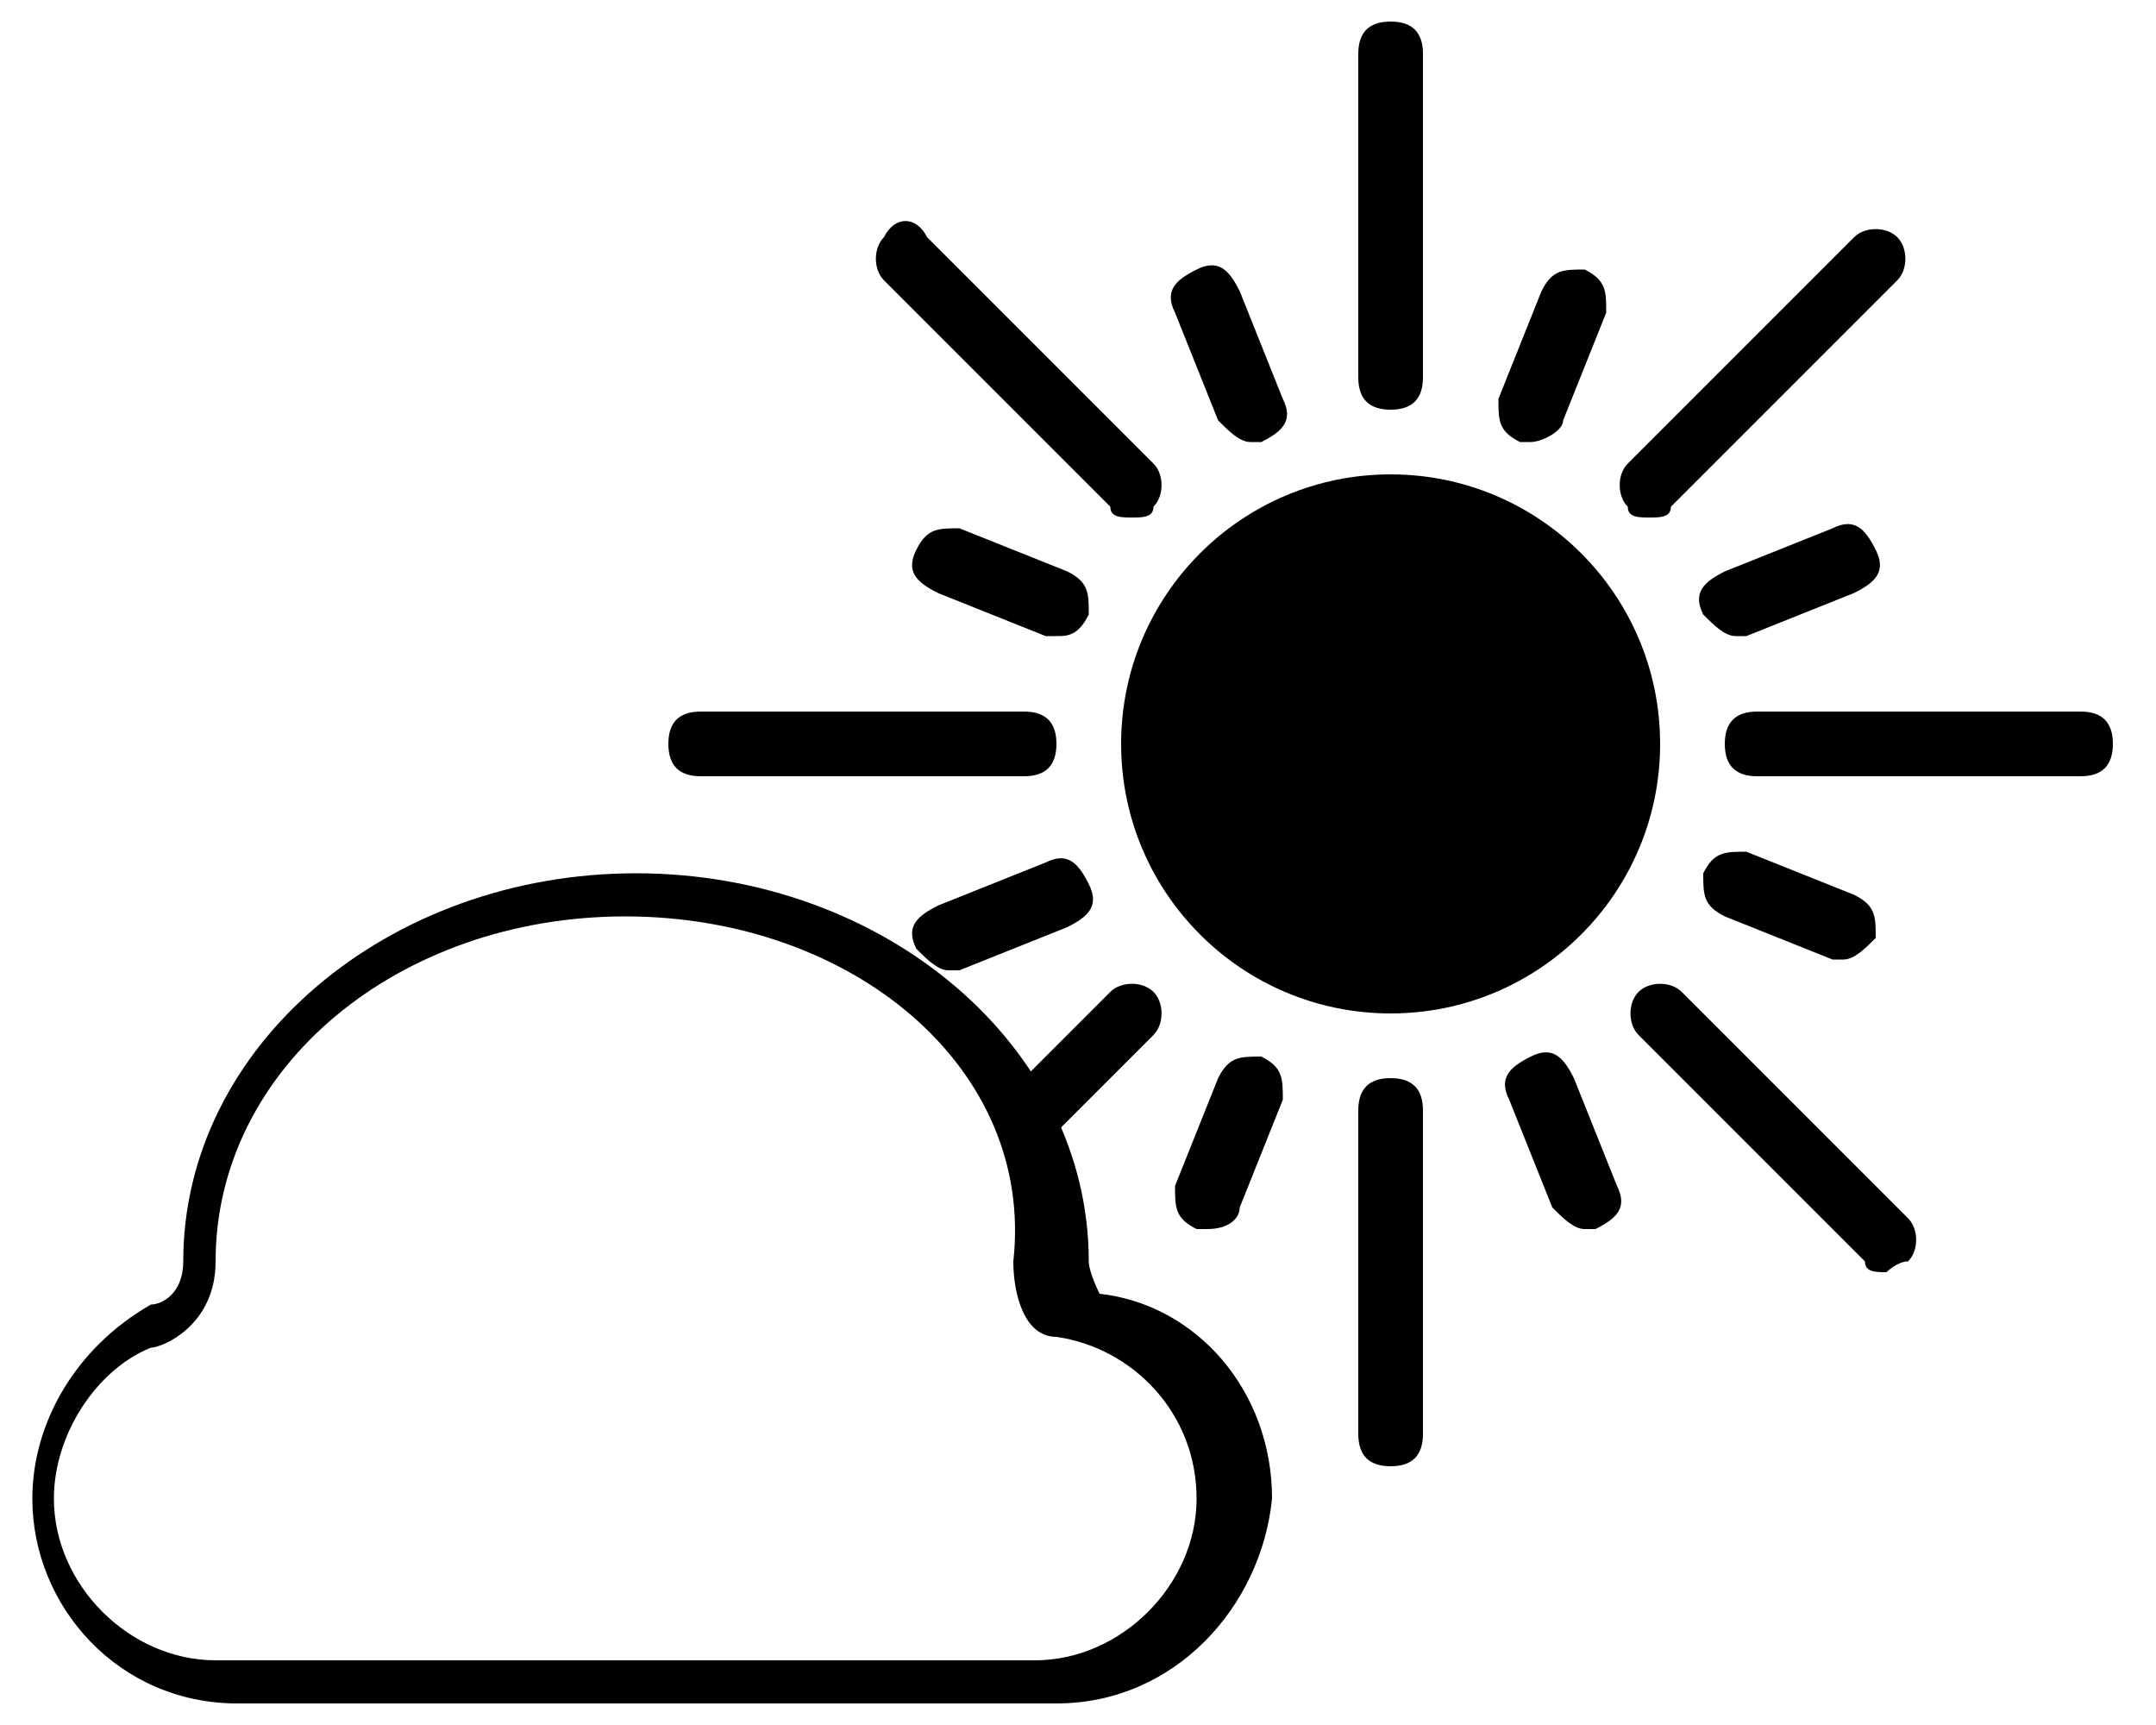
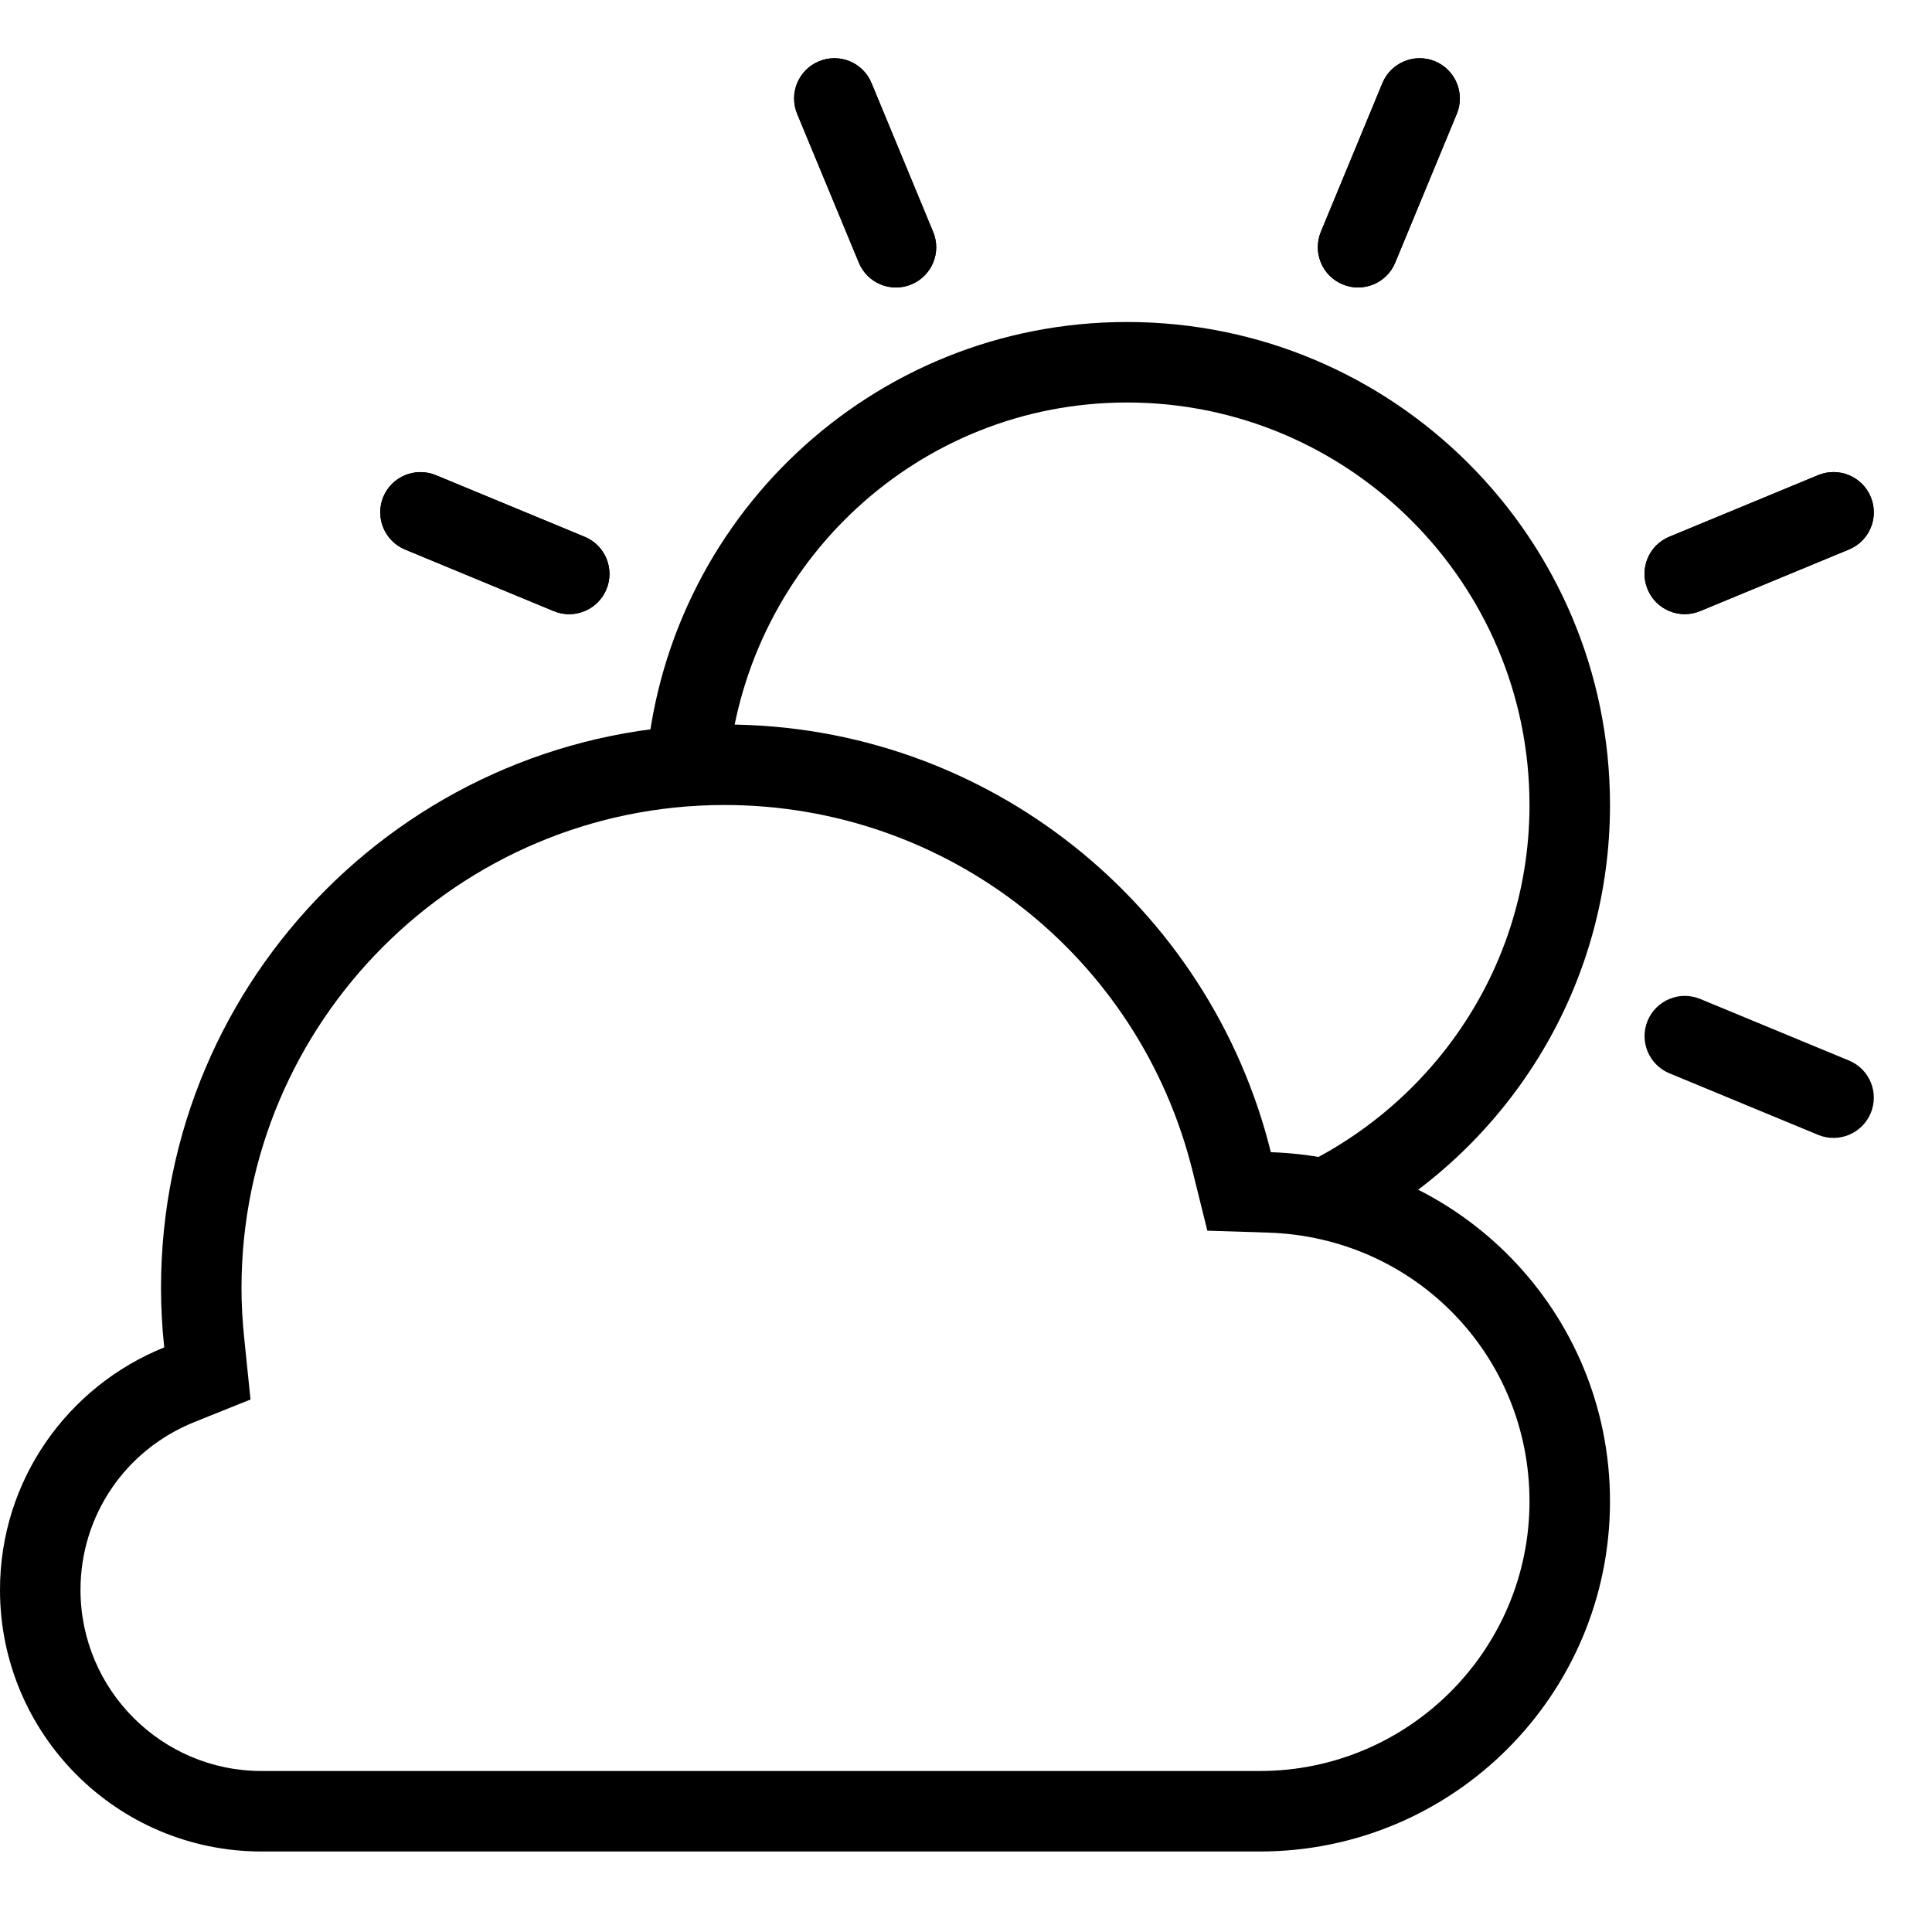
- <svg xmlns="http://www.w3.org/2000/svg" width="20px" height="16px" viewBox="0 0 20 16" version="1.1">
-   <g id="Page-1" stroke="none" stroke-width="1" fill="none" fill-rule="evenodd">
-     <g id="partly-cloudy-day" fill="#000000" fill-rule="nonzero">
-       <g id="Group" transform="translate(6, 0)">
-         <circle id="Oval" cx="6.9" cy="6.9" r="2.5" />
-         <path d="M6.9,13.6 C6.7,13.6 6.6,13.5 6.6,13.3 L6.6,10.3 C6.6,10.1 6.7,10 6.9,10 C7.1,10 7.2,10.1 7.2,10.3 L7.2,13.3 C7.2,13.5 7.1,13.6 6.9,13.6 Z" id="Path" />
-         <path d="M6.9,3.8 C6.7,3.8 6.6,3.7 6.6,3.5 L6.6,0.5 C6.6,0.3 6.7,0.2 6.9,0.2 C7.1,0.2 7.2,0.3 7.2,0.5 L7.2,3.5 C7.2,3.7 7.1,3.8 6.9,3.8 Z" id="Path" />
-         <path d="M13.3,7.2 L10.3,7.2 C10.1,7.2 10,7.1 10,6.9 C10,6.7 10.1,6.6 10.3,6.6 L13.3,6.6 C13.5,6.6 13.6,6.7 13.6,6.9 C13.6,7.1 13.5,7.2 13.3,7.2 Z" id="Path" />
-         <path d="M3.5,7.2 L0.5,7.2 C0.3,7.2 0.2,7.1 0.2,6.9 C0.2,6.7 0.3,6.6 0.5,6.6 L3.5,6.6 C3.7,6.6 3.8,6.7 3.8,6.9 C3.8,7.1 3.7,7.2 3.5,7.2 Z" id="Path" />
-         <path d="M9.3,4.8 C9.2,4.8 9.1,4.8 9.1,4.7 C9,4.6 9,4.4 9.1,4.3 L11.2,2.2 C11.3,2.1 11.5,2.1 11.6,2.2 C11.7,2.3 11.7,2.5 11.6,2.6 L9.5,4.7 C9.5,4.8 9.4,4.8 9.3,4.8 Z" id="Path" />
-         <path d="M3.6,10.6 C3.5,10.6 3.4,10.6 3.4,10.5 C3.3,10.4 3.3,10.2 3.4,10.1 L4.3,9.2 C4.4,9.1 4.6,9.1 4.7,9.2 C4.8,9.3 4.8,9.5 4.7,9.6 L3.8,10.5 C3.7,10.5 3.7,10.6 3.6,10.6 Z" id="Path" />
-         <path d="M4.5,4.8 C4.4,4.8 4.3,4.8 4.3,4.7 L2.2,2.6 C2.1,2.5 2.1,2.3 2.2,2.2 C2.3,2 2.5,2 2.6,2.2 L4.7,4.3 C4.8,4.4 4.8,4.6 4.7,4.7 C4.7,4.8 4.6,4.8 4.5,4.8 Z" id="Path" />
-         <path d="M11.5,11.8 C11.4,11.8 11.3,11.8 11.3,11.7 L9.2,9.6 C9.1,9.5 9.1,9.3 9.2,9.2 C9.3,9.1 9.5,9.1 9.6,9.2 L11.7,11.3 C11.8,11.4 11.8,11.6 11.7,11.7 C11.6,11.7 11.5,11.8 11.5,11.8 Z" id="Path" />
-         <path d="M8.7,11.4 C8.6,11.4 8.5,11.3 8.4,11.2 L8,10.2 C7.9,10 8,9.9 8.2,9.8 C8.4,9.7 8.5,9.8 8.6,10 L9,11 C9.1,11.2 9,11.3 8.8,11.4 C8.7,11.4 8.7,11.4 8.7,11.4 Z" id="Path" />
-         <path d="M5.6,4.1 C5.5,4.1 5.4,4 5.3,3.9 L4.9,2.9 C4.8,2.7 4.9,2.6 5.1,2.5 C5.3,2.4 5.4,2.5 5.5,2.7 L5.9,3.7 C6,3.9 5.9,4 5.7,4.1 C5.7,4.1 5.7,4.1 5.6,4.1 Z" id="Path" />
-         <path d="M10.1,5.9 C10,5.9 9.9,5.8 9.8,5.7 C9.7,5.5 9.8,5.4 10,5.3 L11,4.9 C11.2,4.8 11.3,4.9 11.4,5.1 C11.5,5.3 11.4,5.4 11.2,5.5 L10.2,5.9 C10.2,5.9 10.1,5.9 10.1,5.9 Z" id="Path" />
-         <path d="M2.8,9 C2.7,9 2.6,8.9 2.5,8.8 C2.4,8.6 2.5,8.5 2.7,8.4 L3.7,8 C3.9,7.9 4,8 4.1,8.2 C4.2,8.4 4.1,8.5 3.9,8.6 L2.9,9 C2.9,9 2.8,9 2.8,9 Z" id="Path" />
-         <path d="M8.2,4.1 C8.2,4.1 8.1,4.1 8.1,4.1 C7.9,4 7.9,3.9 7.9,3.7 L8.3,2.7 C8.4,2.5 8.5,2.5 8.7,2.5 C8.9,2.6 8.9,2.7 8.9,2.9 L8.5,3.9 C8.5,4 8.3,4.1 8.2,4.1 Z" id="Path" />
-         <path d="M5.2,11.4 C5.2,11.4 5.1,11.4 5.1,11.4 C4.9,11.3 4.9,11.2 4.9,11 L5.3,10 C5.4,9.8 5.5,9.8 5.7,9.8 C5.9,9.9 5.9,10 5.9,10.2 L5.5,11.2 C5.5,11.3 5.4,11.4 5.2,11.4 Z" id="Path" />
-         <path d="M3.8,5.9 C3.8,5.9 3.7,5.9 3.7,5.9 L2.7,5.5 C2.5,5.4 2.4,5.3 2.5,5.1 C2.6,4.9 2.7,4.9 2.9,4.9 L3.9,5.3 C4.1,5.4 4.1,5.5 4.1,5.7 C4,5.9 3.9,5.9 3.8,5.9 Z" id="Path" />
-         <path d="M11.1,8.9 C11.1,8.9 11,8.9 11,8.9 L10,8.5 C9.8,8.4 9.8,8.3 9.8,8.1 C9.9,7.9 10,7.9 10.2,7.9 L11.2,8.3 C11.4,8.4 11.4,8.5 11.4,8.7 C11.3,8.8 11.2,8.9 11.1,8.9 Z" id="Path" />
-       </g>
-       <path d="M9.8,15.8 L2.2,15.8 C1.1,15.8 0.3,14.9 0.3,13.9 C0.3,13.2 0.7,12.5 1.4,12.1 C1.5,12.1 1.7,12 1.7,11.7 C1.7,9.7 3.6,8.1 5.9,8.1 C8.2,8.1 10.1,9.7 10.1,11.7 C10.1,11.8 10.2,12 10.2,12 C11.1,12.1 11.8,12.9 11.8,13.9 C11.7,14.9 10.9,15.8 9.8,15.8 Z M5.8,8.5 C3.7,8.5 2,9.9 2,11.7 C2,12.3 1.5,12.5 1.4,12.5 C0.9,12.7 0.5,13.3 0.5,13.9 C0.5,14.7 1.2,15.4 2,15.4 L9.6,15.4 C10.4,15.4 11.1,14.7 11.1,13.9 C11.1,13.1 10.5,12.5 9.8,12.4 C9.5,12.4 9.4,12 9.4,11.7 C9.6,9.9 7.9,8.5 5.8,8.5 Z" id="Shape" />
-     </g>
+ <svg xmlns="http://www.w3.org/2000/svg" version="1.1" id="mostly_x5F_clear_x5F_day" x="0px" y="0px" viewBox="0 0 24 24" enable-background="new 0 0 24 24" xml:space="preserve">
+   <g>
+     <path fill-rule="evenodd" clip-rule="evenodd" d="M11.322,3.533L11.322,3.533c-0.255,0.106-0.548-0.015-0.653-0.271   L9.903,1.415c-0.106-0.255,0.015-0.548,0.271-0.653l0,0c0.255-0.106,0.548,0.015,0.653,0.271l0.765,1.848   C11.698,3.135,11.577,3.427,11.322,3.533z" />
+     <path fill-rule="evenodd" clip-rule="evenodd" d="M23.239,6.173L23.239,6.173c0.106,0.255-0.015,0.548-0.271,0.653   l-1.848,0.765c-0.255,0.106-0.548-0.015-0.653-0.271v0c-0.106-0.255,0.015-0.548,0.271-0.653l1.848-0.765   C22.841,5.797,23.133,5.918,23.239,6.173z" />
+     <path fill-rule="evenodd" clip-rule="evenodd" d="M16.679,3.533L16.679,3.533c-0.255-0.106-0.376-0.398-0.271-0.653   l0.765-1.848c0.106-0.255,0.398-0.376,0.653-0.271l0,0c0.255,0.106,0.376,0.398,0.271,0.653l-0.765,1.848   C17.227,3.517,16.934,3.639,16.679,3.533z" />
+     <path fill-rule="evenodd" clip-rule="evenodd" d="M7.533,7.321L7.533,7.321C7.427,7.576,7.135,7.697,6.88,7.592   L5.032,6.826C4.777,6.721,4.656,6.428,4.761,6.173l0,0C4.867,5.918,5.16,5.797,5.415,5.903l1.848,0.765   C7.518,6.774,7.639,7.066,7.533,7.321z" />
+     <path fill-rule="evenodd" clip-rule="evenodd" d="M23.239,13.827L23.239,13.827c-0.106,0.255-0.398,0.376-0.653,0.271   l-1.848-0.765c-0.255-0.106-0.376-0.398-0.271-0.653v0c0.106-0.255,0.398-0.376,0.653-0.271l1.848,0.765   C23.224,13.279,23.345,13.572,23.239,13.827z" />
+     <path fill-rule="evenodd" clip-rule="evenodd" d="M11.321,3.533L11.321,3.533c-0.255,0.106-0.548-0.015-0.653-0.271   L9.903,1.415C9.797,1.159,9.918,0.867,10.173,0.761l0,0c0.255-0.106,0.548,0.015,0.653,0.271l0.765,1.848   C11.698,3.135,11.576,3.427,11.321,3.533z" />
+     <path fill-rule="evenodd" clip-rule="evenodd" d="M23.239,6.173L23.239,6.173c0.106,0.255-0.015,0.548-0.271,0.653   l-1.848,0.765c-0.255,0.106-0.548-0.015-0.653-0.271v0c-0.106-0.255,0.015-0.548,0.271-0.653l1.848-0.765   C22.841,5.797,23.133,5.918,23.239,6.173z" />
+     <path fill-rule="evenodd" clip-rule="evenodd" d="M16.679,3.533L16.679,3.533c-0.255-0.106-0.376-0.398-0.271-0.653   l0.765-1.848c0.106-0.255,0.398-0.376,0.653-0.271l0,0c0.255,0.106,0.376,0.398,0.271,0.653l-0.765,1.848   C17.227,3.517,16.934,3.639,16.679,3.533z" />
+     <path fill-rule="evenodd" clip-rule="evenodd" d="M7.533,7.321L7.533,7.321C7.427,7.576,7.135,7.697,6.88,7.592   L5.032,6.827C4.777,6.721,4.656,6.428,4.761,6.173l0,0C4.867,5.918,5.16,5.797,5.415,5.903L7.262,6.668   C7.518,6.774,7.639,7.066,7.533,7.321z" />
+     <rect x="0" fill="none" width="24" height="24" />
+     <path fill-rule="evenodd" clip-rule="evenodd" d="M9.001,9.5c0.017,0,0.033,0.004,0.049,0.004   C9.303,6.983,11.413,5,14,5c2.757,0,5,2.243,5,5c0,2.272-1.533,4.174-3.613,4.78l0.005,0.021l0.379,0.012   c0.483,0.015,0.939,0.126,1.359,0.299c1.719-1.055,2.87-2.947,2.87-5.112c0-3.314-2.686-6-6-6   c-3.173,0-5.763,2.464-5.979,5.582C8.342,9.534,8.667,9.5,9.001,9.5z" />
+     <path d="M9,10c2.761,0,5.153,1.872,5.816,4.553l0.182,0.735l0.757,0.024C17.575,15.37,19,16.836,19,18.65   c0,1.847-1.503,3.35-3.35,3.35H3.25c-1.241,0-2.25-1.009-2.25-2.25c0-0.921,0.555-1.739,1.413-2.084l0.699-0.281   l-0.077-0.75C3.011,16.409,3,16.202,3,16C3,12.692,5.692,10,9,10 M9,9c-3.866,0-7,3.133-7,7   c0,0.25,0.015,0.496,0.04,0.738c-1.194,0.48-2.04,1.645-2.04,3.012c0,1.794,1.455,3.25,3.25,3.25h12.4   c2.403,0,4.35-1.948,4.35-4.35c0-2.356-1.875-4.263-4.213-4.337C15.032,11.263,12.284,9,9,9L9,9z" />
  </g>
</svg>
